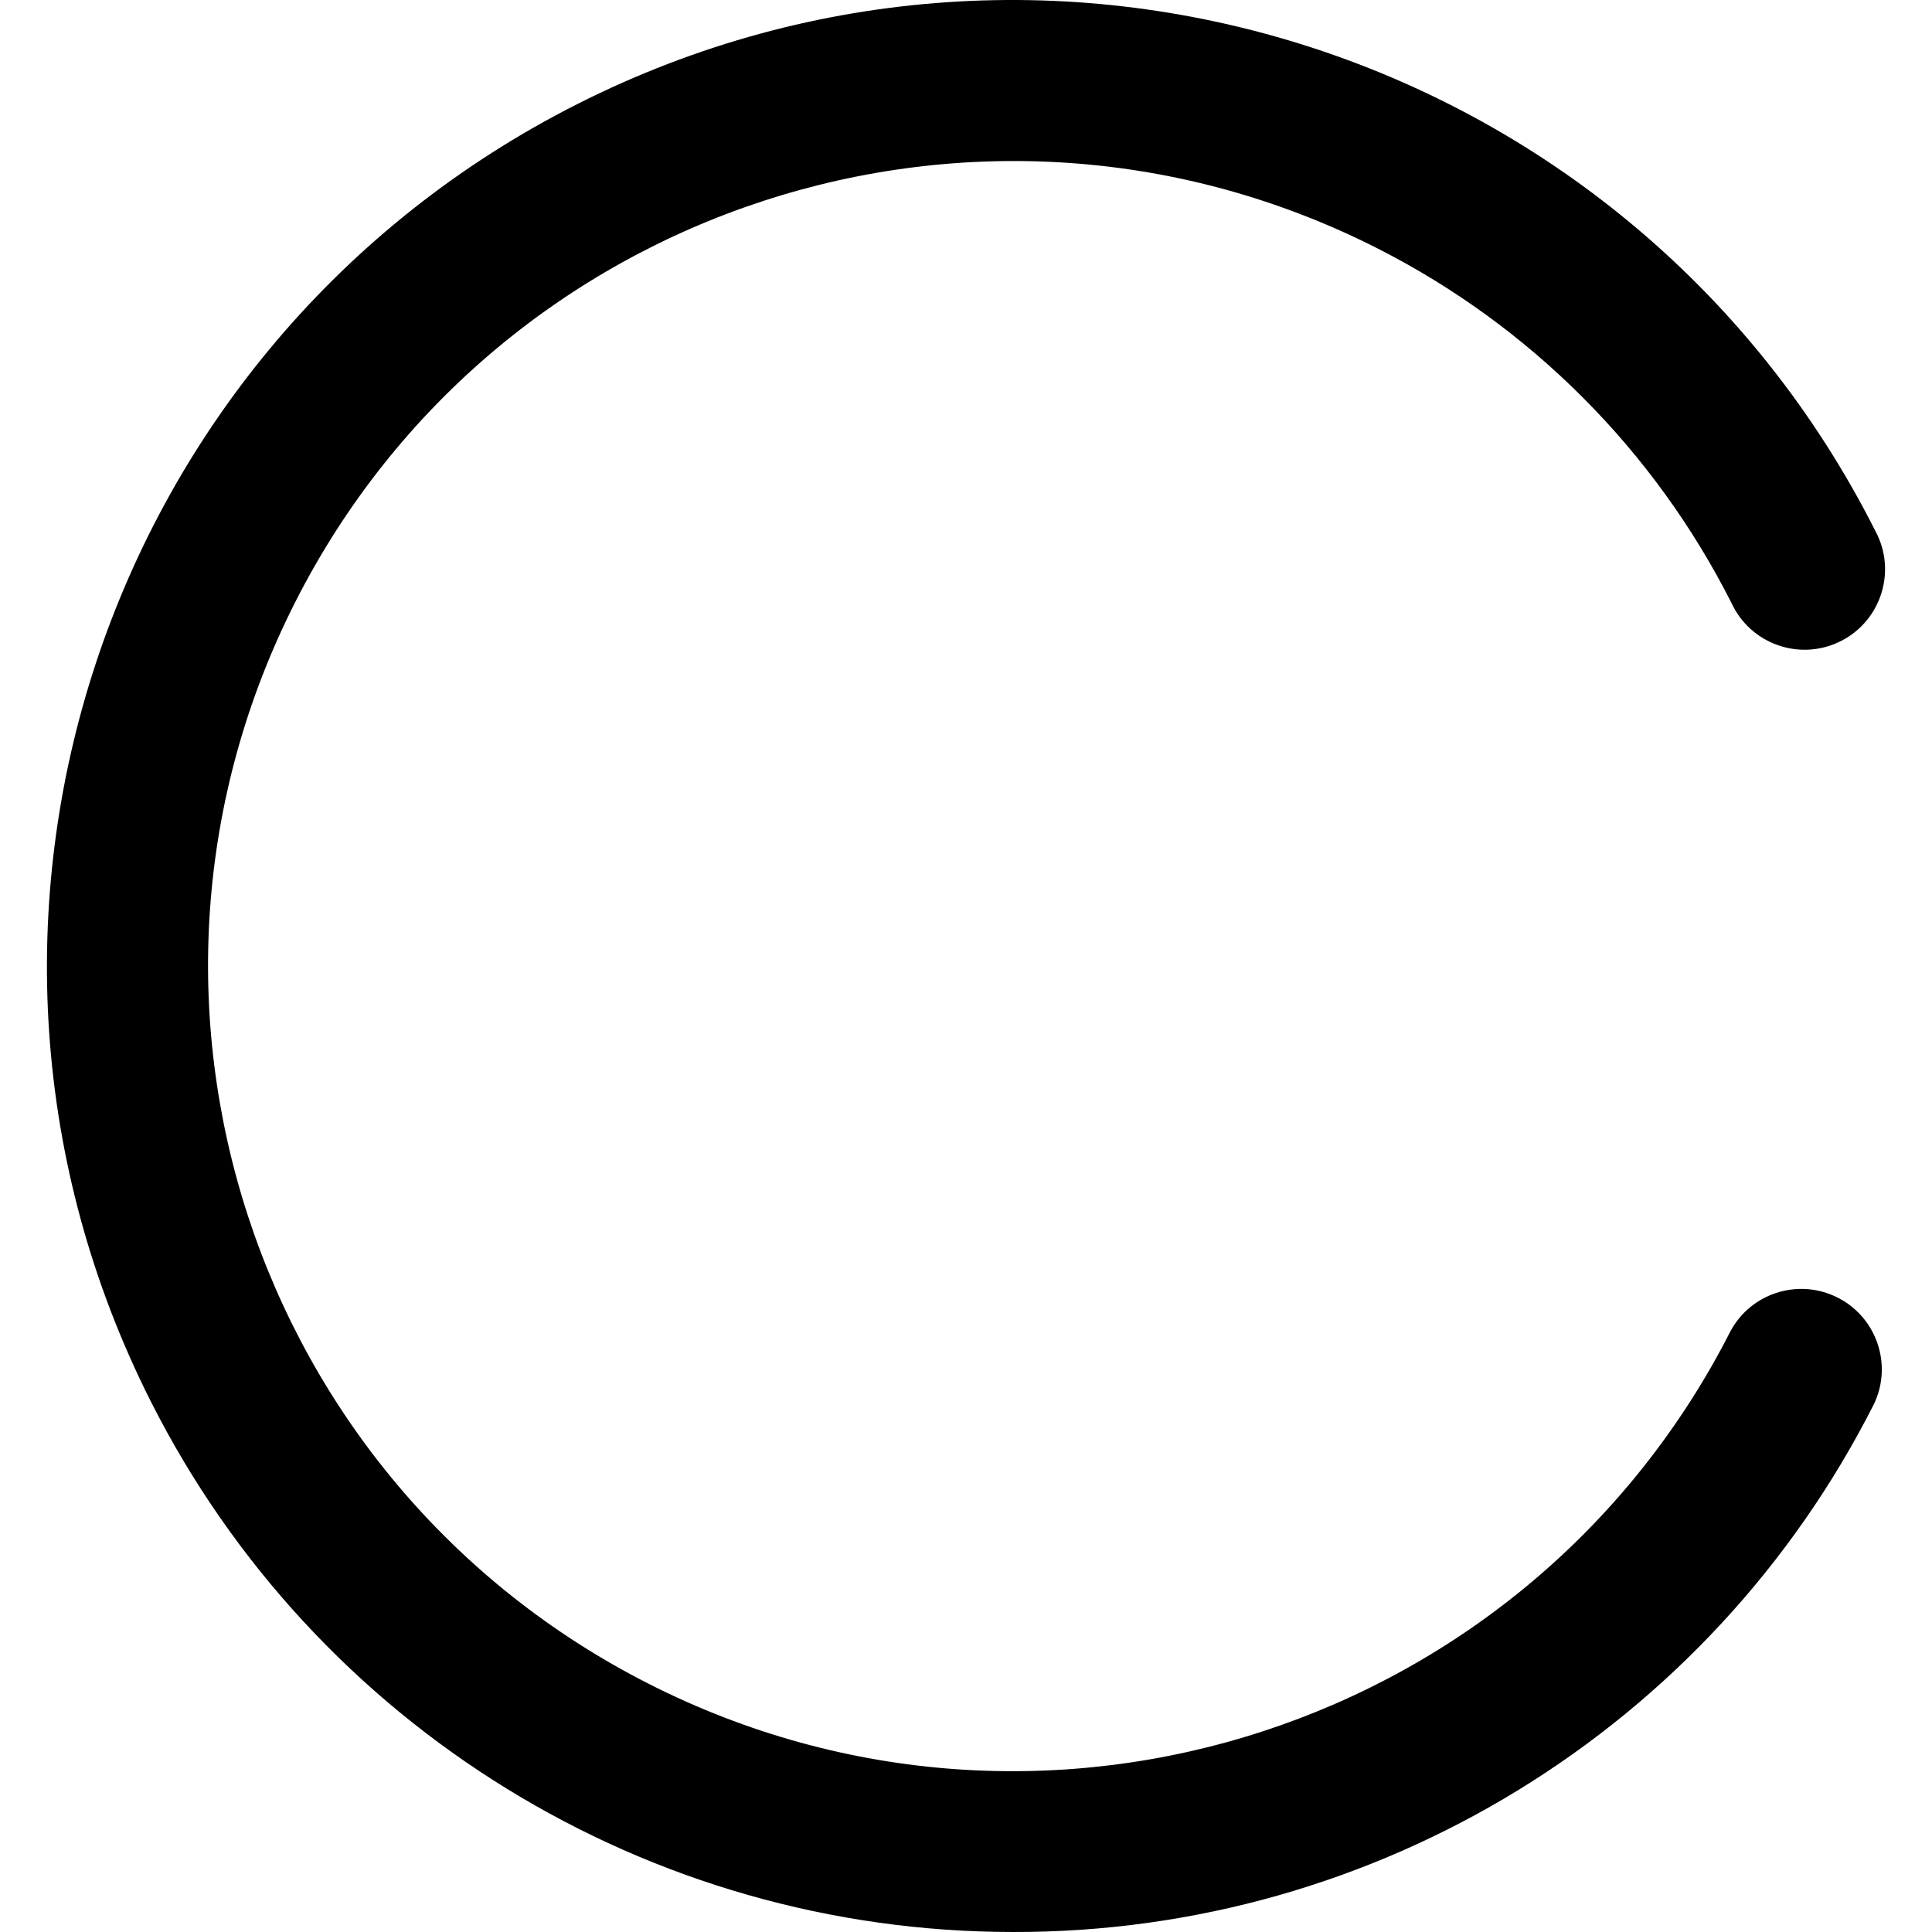
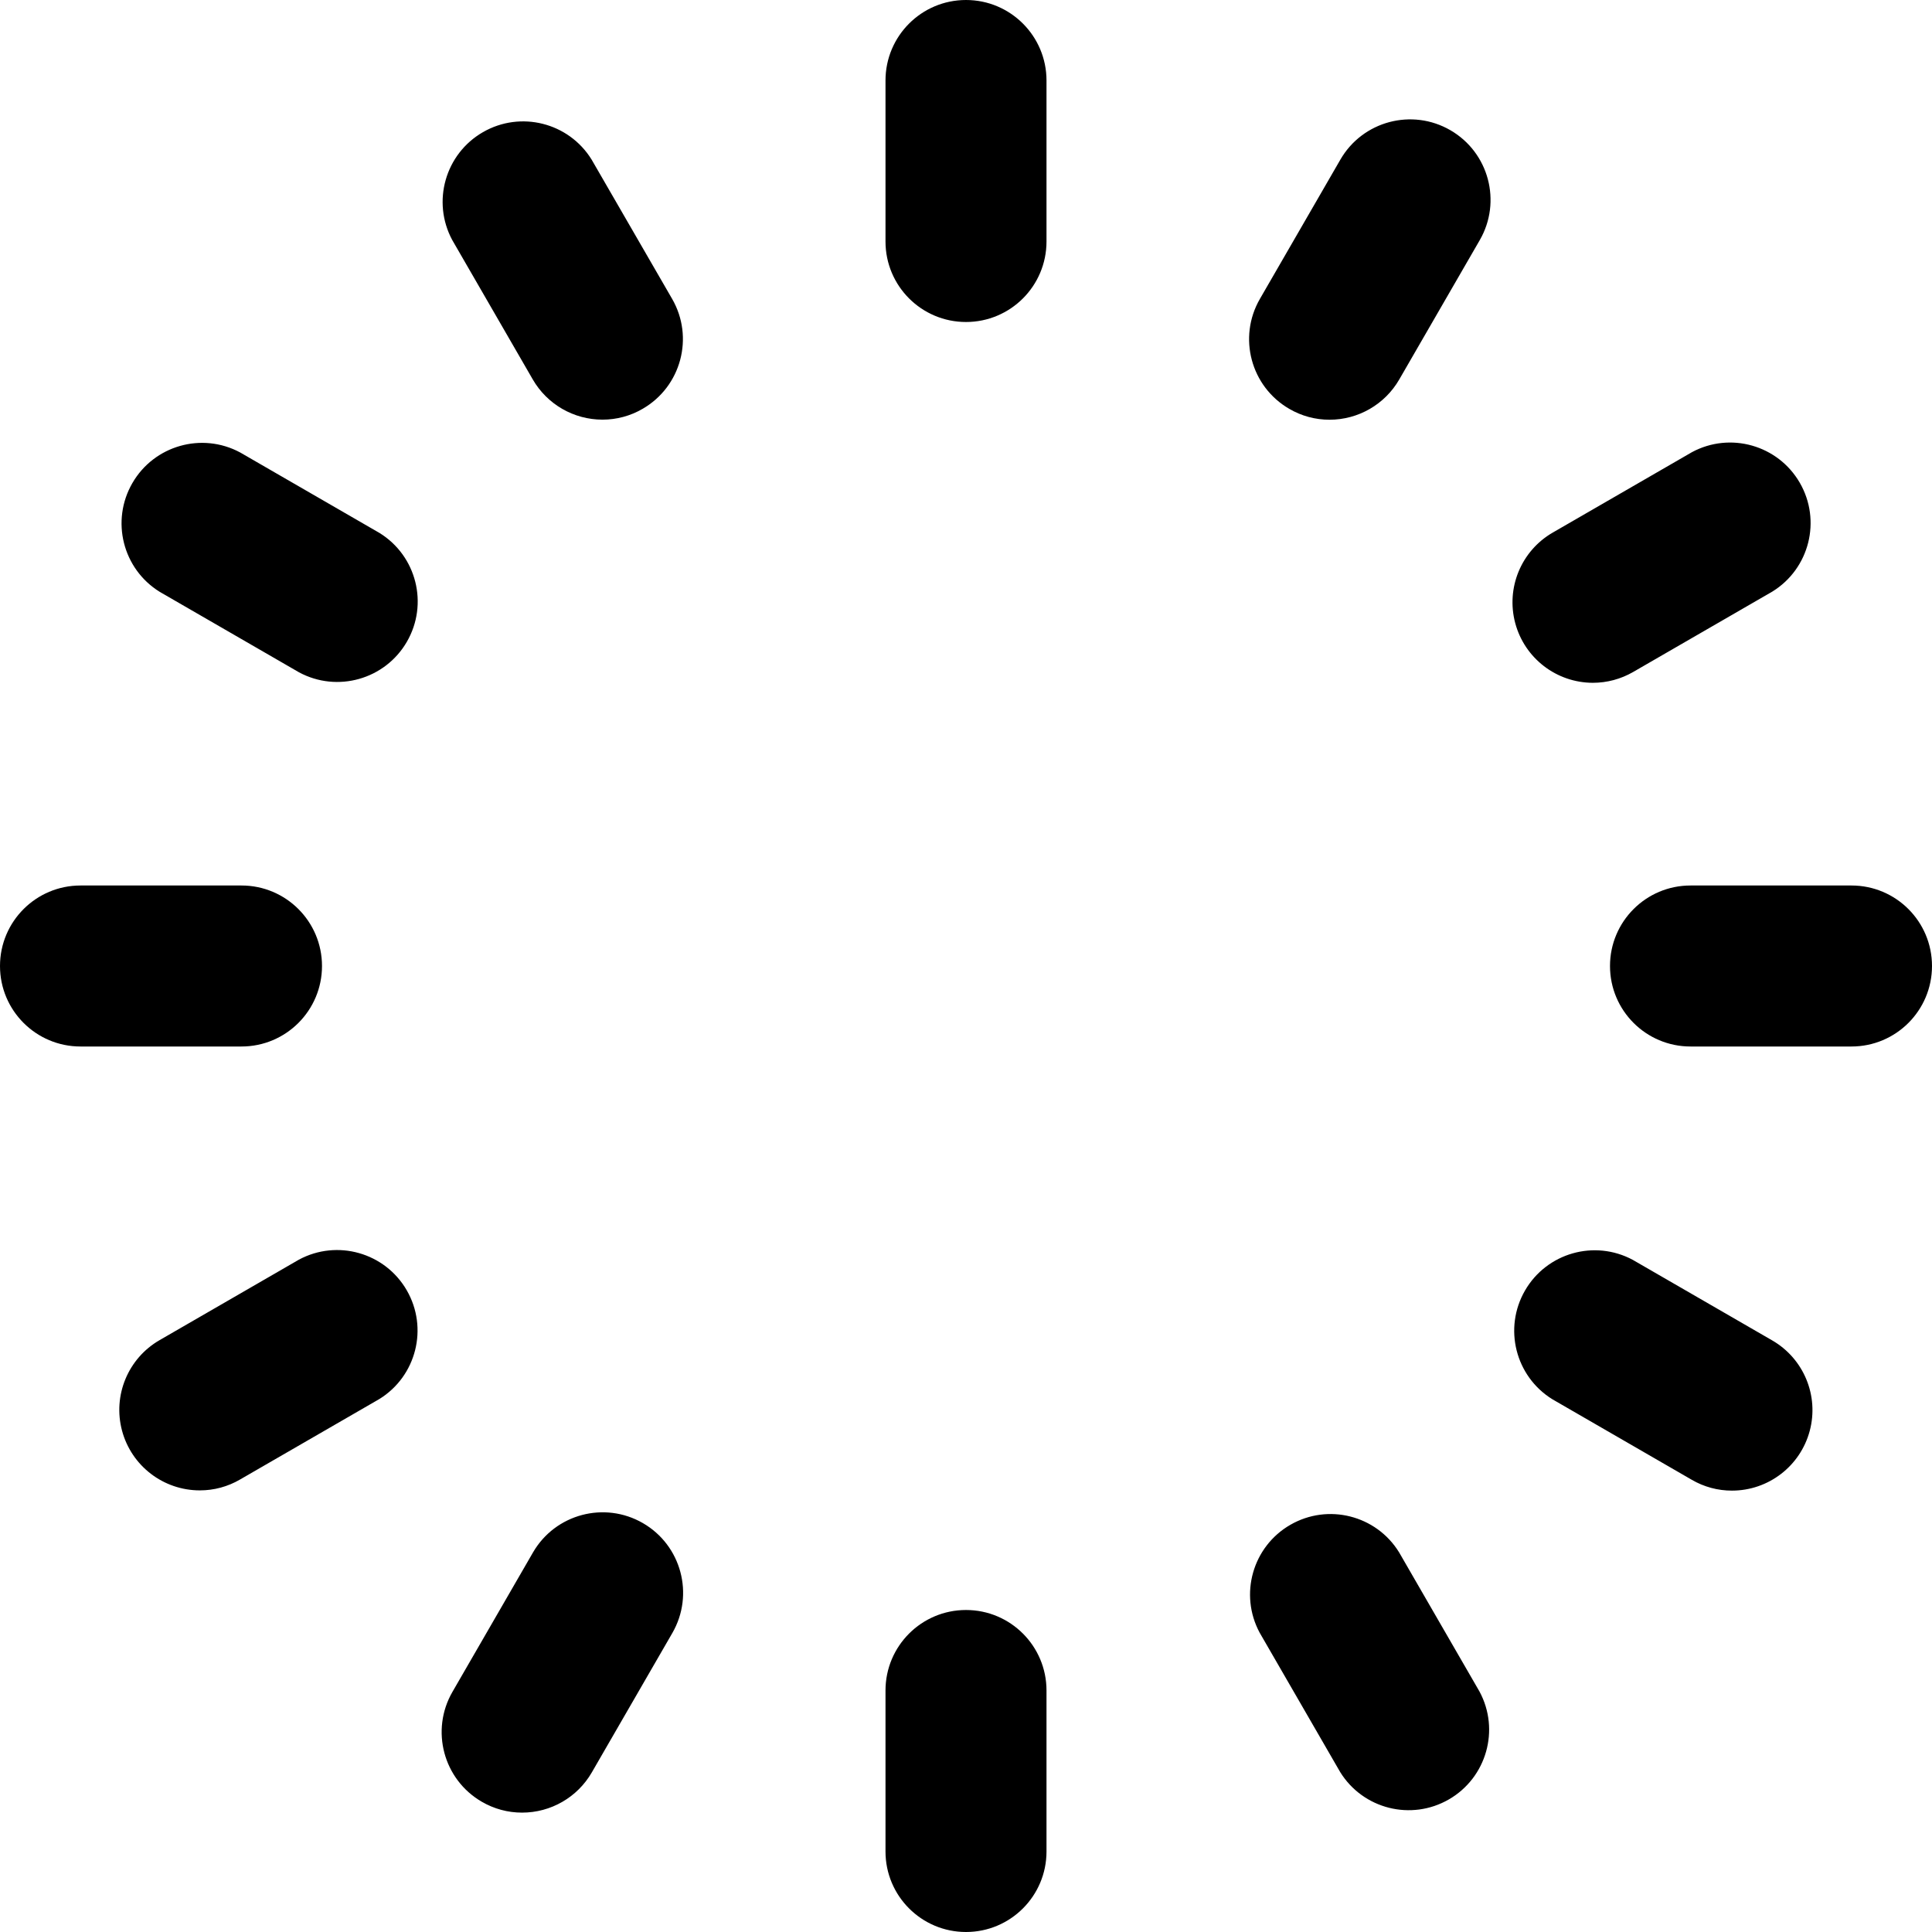
- <svg xmlns="http://www.w3.org/2000/svg" version="1.1" id="Capa_1" x="0px" y="0px" viewBox="0 0 512.056 512.056" style="enable-background:new 0 0 512.056 512.056;" xml:space="preserve" width="512" height="512">
-   <g>
-     <path d="M268.437,512.055c96.436,0.246,184.764-53.923,228.267-139.989c5.035-10.652,0.482-23.369-10.17-28.404   c-10.204-4.824-22.4-0.864-27.825,9.034c-53.371,105.039-181.788,146.925-286.827,93.553   C66.842,392.878,24.957,264.461,78.328,159.421S260.116,12.497,365.155,65.868c40.469,20.563,73.324,53.498,93.788,94.017   c4.979,10.678,17.671,15.299,28.35,10.32s15.299-17.671,10.32-28.35c-0.185-0.396-0.381-0.786-0.59-1.17   C433.306,14.471,279.337-36.191,153.124,27.526s-176.876,217.687-113.159,343.9C83.494,457.65,171.848,512.034,268.437,512.055z" />
-   </g>
+ <svg xmlns="http://www.w3.org/2000/svg" id="Layer_1" height="512" viewBox="0 0 24 24" width="512" data-name="Layer 1">
+   <path d="m13 1v2a1 1 0 0 1 -2 0v-2a1 1 0 0 1 2 0zm-1 19a1 1 0 0 0 -1 1v2a1 1 0 0 0 2 0v-2a1 1 0 0 0 -1-1zm-8-8a1 1 0 0 0 -1-1h-2a1 1 0 0 0 0 2h2a1 1 0 0 0 1-1zm19-1h-2a1 1 0 0 0 0 2h2a1 1 0 0 0 0-2zm-4.982-9.382a1 1 0 0 0 -1.367.364l-1 1.731a1 1 0 0 0 .365 1.366.987.987 0 0 0 .5.135 1 1 0 0 0 .866-.5l1-1.731a1 1 0 0 0 -.364-1.365zm-10.031 17.303a1 1 0 0 0 -1.366.364l-1 1.731a1 1 0 0 0 .364 1.366.989.989 0 0 0 .5.135 1 1 0 0 0 .867-.5l1-1.731a1 1 0 0 0 -.365-1.365zm-3.272-12.3-1.731-1a1 1 0 0 0 -1 1.731l1.731 1a1 1 0 0 0 1-1.731zm17.3 10.03-1.731-1a1 1 0 0 0 -1 1.731l1.731 1a.987.987 0 0 0 .5.135 1 1 0 0 0 .5-1.866zm-14.666-14.669a1 1 0 0 0 -1.731 1l1 1.731a1 1 0 0 0 .866.5.987.987 0 0 0 .5-.135 1 1 0 0 0 .365-1.366zm10.03 17.3a1 1 0 0 0 -1.731 1l1 1.731a1 1 0 0 0 1.731-1zm2.408-10.8a1 1 0 0 0 .5-.134l1.731-1a1 1 0 0 0 -1-1.731l-1.731 1a1 1 0 0 0 .5 1.865zm-16.074 7.166-1.731 1a1 1 0 0 0 .5 1.866.987.987 0 0 0 .5-.135l1.731-1a1 1 0 0 0 -1-1.731z" />
</svg>
